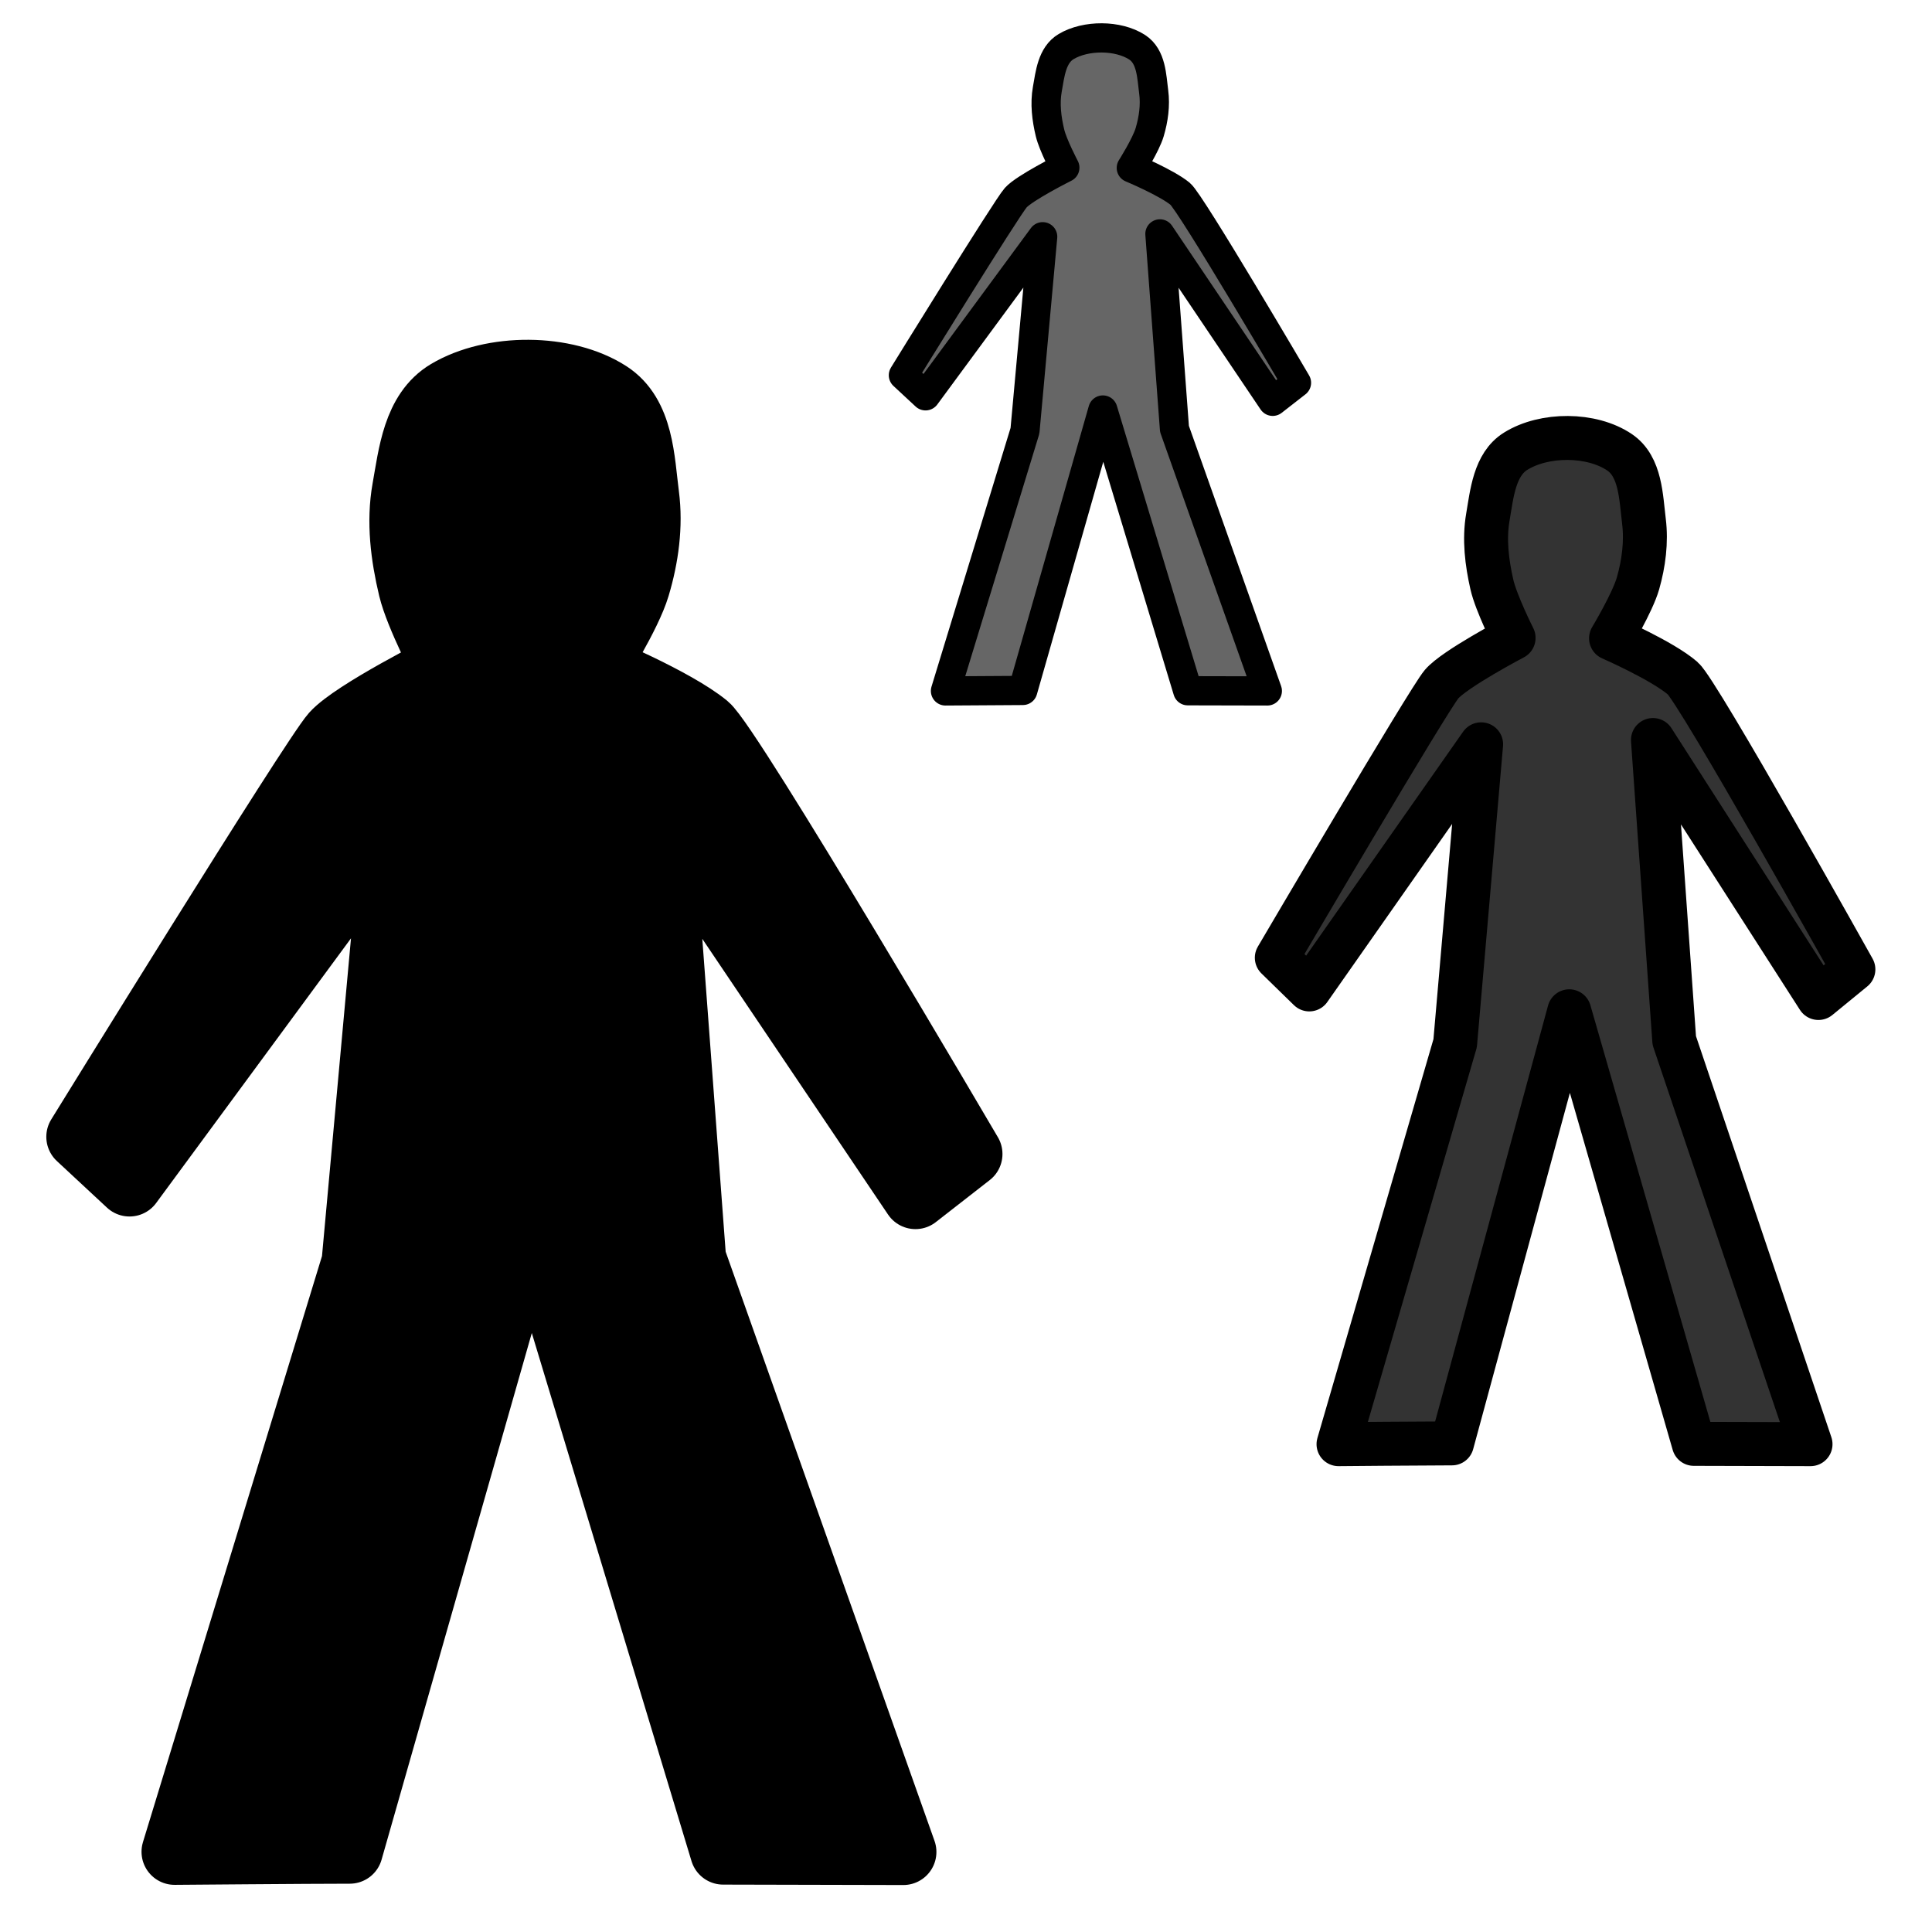
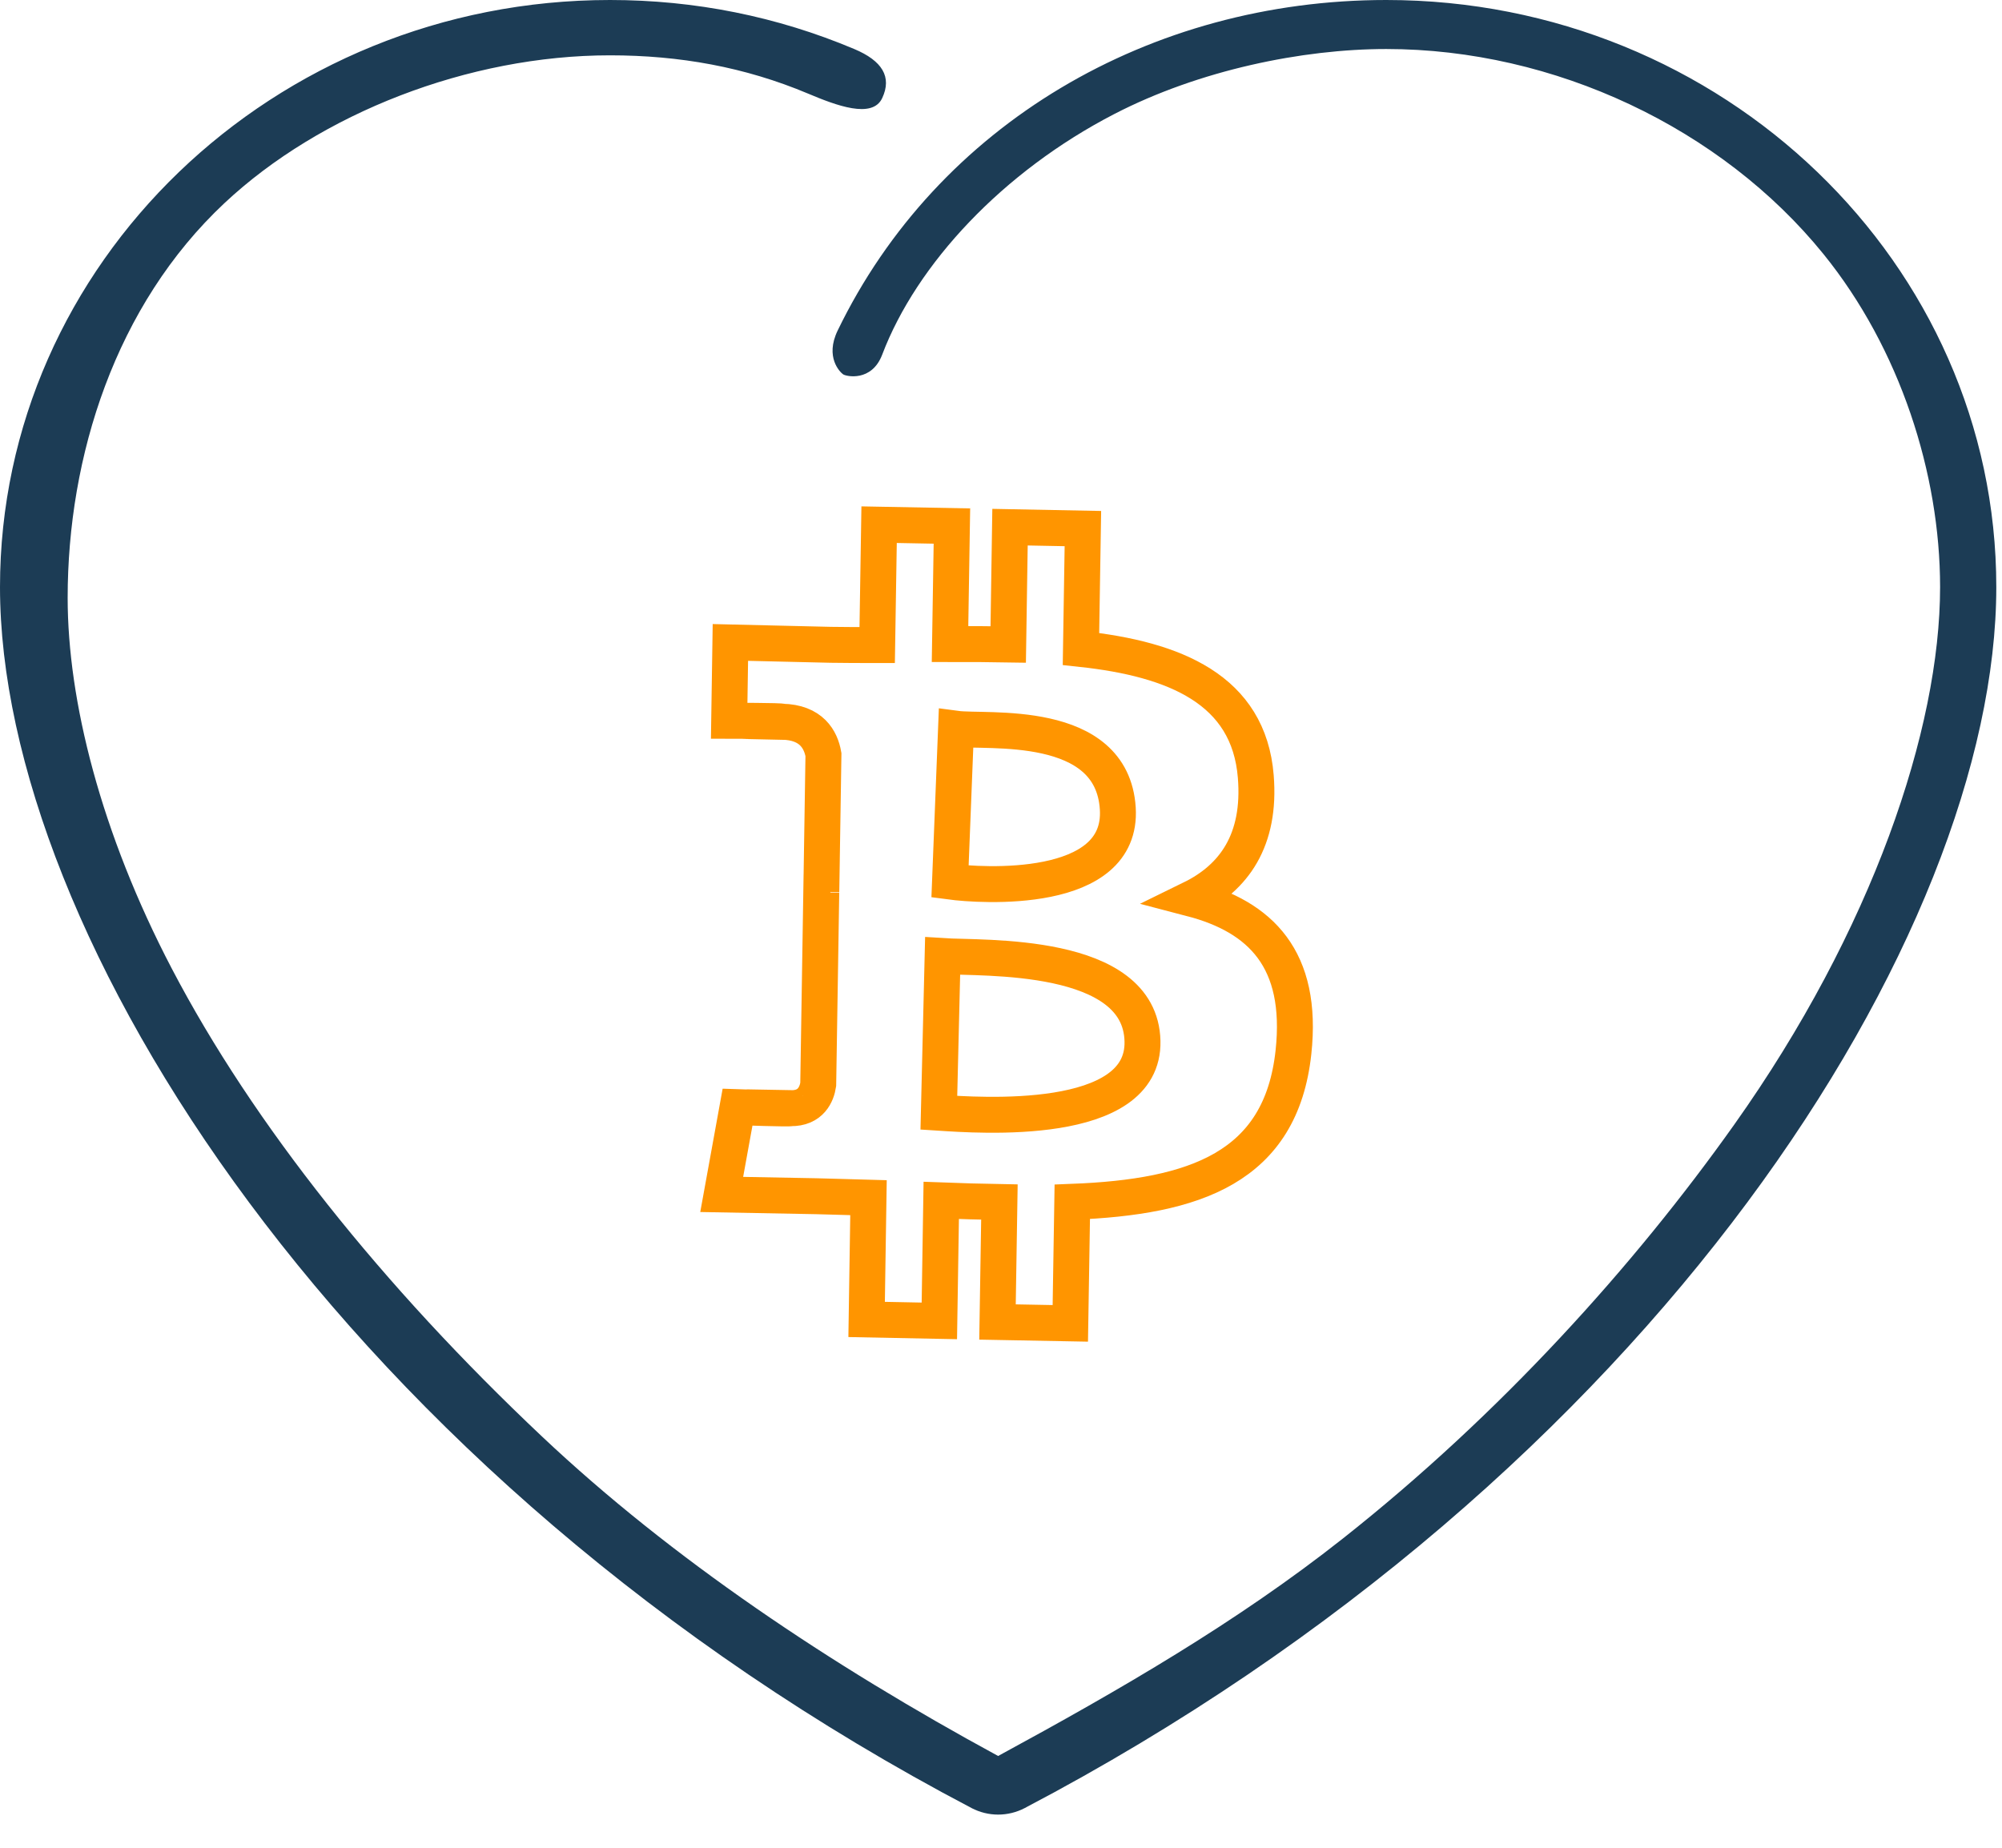
- <svg xmlns="http://www.w3.org/2000/svg" width="32" height="32">
-   <g stroke="#000" stroke-linecap="round" stroke-linejoin="round">
-     <path d="M5.793 30.652c-.664 0-2.901.019-2.901.019l2.982-9.761.664-7.277-4.393 5.968-.83-.772s3.88-6.288 4.214-6.659c.334-.371 1.841-1.125 1.841-1.125s-.447-.848-.556-1.301c-.128-.536-.2-1.1-.103-1.642.102-.566.169-1.28.707-1.601.735-.438 1.946-.437 2.661.025.539.349.546 1.095.622 1.68.065.501-.006 1.02-.152 1.508-.141.474-.689 1.339-.689 1.339s1.312.546 1.834.975c.397.326 4.362 7.086 4.362 7.086l-.893.696-4.231-6.28.546 7.316 3.484 9.828-2.984-.007-3.185-10.532z" stroke-width="1.096" />
-     <path d="M24.049 23.907c-.43 0-1.879.013-1.879.013l1.932-6.641.43-4.951-2.846 4.06-.538-.525s2.513-4.278 2.729-4.531c.216-.253 1.193-.766 1.193-.766s-.29-.577-.36-.885c-.083-.365-.13-.749-.066-1.117.066-.385.109-.871.458-1.089.476-.298 1.261-.297 1.724.017.349.237.354.745.403 1.143.042.341-.004.694-.098 1.026-.092.322-.447.911-.447.911s.85.371 1.188.663c.257.222 2.826 4.821 2.826 4.821l-.579.474-2.741-4.273.353 4.977 2.257 6.686-1.933-.005-2.063-7.165z" fill="#333" stroke-width=".728" />
-     <path d="M16.941 11.436l-1.281.008 1.317-4.31.293-3.213-1.94 2.635-.367-.341s1.713-2.777 1.861-2.941c.147-.164.813-.497.813-.497s-.197-.374-.245-.574c-.057-.237-.088-.486-.045-.725.045-.25.074-.565.312-.707.325-.193.859-.193 1.175.011.238.154.241.484.275.742.029.221-.003.45-.067.666-.062.209-.304.591-.304.591s.579.241.81.43c.175.144 1.926 3.129 1.926 3.129l-.394.307-1.868-2.773.241 3.23 1.538 4.34-1.318-.003-1.406-4.65z" fill="#666" stroke-width=".484" />
+ <svg xmlns="http://www.w3.org/2000/svg" width="39px" height="36px" viewBox="0 0 39 36" version="1.1">
+   <defs />
+   <g id="Support-bitcoin" stroke="none" stroke-width="1" fill="none" fill-rule="evenodd">
+     <g id="22.01.18-Bitcoin.org_Support-Bitcoin_Desktop-1200px--" transform="translate(-380, -679)">
+       <g id="//contenct" transform="translate(215, 637)">
+         <g id="box1">
+           <g id="Using-Bitcoin-icon" transform="translate(155, 30)">
+             <g>
+               <rect id="Rectangle-2" x="0" y="0" width="60" height="60" />
+               <g id="Group-2" transform="translate(10, 12)">
+                 <path d="M18.927,35.227 C19.089,35.311 19.266,35.354 19.444,35.354 C19.623,35.354 19.801,35.311 19.962,35.227 C32.256,28.772 38.889,18.152 38.889,11.438 C38.889,5.13 33.559,8.65813649e-16 27.006,8.65813649e-16 C22.404,8.65813649e-16 18.262,2.423 16.318,6.44 C16.066,6.961 16.366,7.252 16.424,7.293 C16.482,7.334 16.982,7.446 17.186,6.909 C17.858,5.139 19.54,3.342 21.706,2.222 C23.363,1.365 25.374,0.955 27.006,0.955 C30.28,0.955 33.535,2.496 35.522,4.95 C37.012,6.789 37.794,9.227 37.794,11.438 C37.794,14.202 36.475,18.119 33.783,21.912 C31.832,24.662 29.229,27.551 26.155,29.979 C24.101,31.602 21.818,32.923 19.444,34.212 C16.174,32.436 13.082,30.367 10.56,27.989 C7.455,25.06 4.93,21.9 3.348,18.874 C1.959,16.218 1.318,13.641 1.318,11.649 C1.318,8.896 2.243,5.952 4.375,3.955 C6.24,2.208 9.127,1.078 11.883,1.078 C13.236,1.078 14.509,1.305 15.74,1.823 C16.286,2.053 16.994,2.323 17.186,1.911 C17.379,1.499 17.188,1.185 16.641,0.955 C15.138,0.321 13.537,0 11.883,0 C5.331,0 0,5.13 0,11.438 C0,18.152 6.634,28.772 18.927,35.227 Z" id="Shape" fill="#1C3C55" fill-rule="nonzero" />
+                 <path d="M22.21,13.244 L22.774,10.967 L21.397,10.621 L20.849,12.839 C20.487,12.748 20.115,12.662 19.746,12.577 L20.299,10.345 L18.923,10 L18.359,12.277 C18.06,12.208 17.766,12.14 17.48,12.069 L15.584,11.584 L15.218,13.065 C15.218,13.065 16.239,13.3 16.217,13.315 C16.775,13.455 16.875,13.827 16.859,14.121 L16.217,16.716 C16.255,16.726 16.305,16.74 16.36,16.762 C16.314,16.751 16.265,16.738 16.214,16.726 L15.314,20.36 C15.246,20.531 15.073,20.787 14.684,20.689 C14.697,20.71 13.683,20.438 13.683,20.438 L13,22.025 L14.791,22.474 C15.124,22.559 15.451,22.647 15.772,22.73 L15.203,25.033 L16.577,25.379 L17.141,23.1 C17.517,23.202 17.881,23.297 18.238,23.386 L17.676,25.655 L19.052,26 L19.622,23.701 C21.968,24.148 23.733,23.968 24.476,21.83 C25.074,20.108 24.446,19.115 23.211,18.468 C24.111,18.259 24.788,17.663 24.969,16.432 C25.218,14.751 23.948,13.847 22.21,13.244 Z M17.48,21.425 L18.238,18.468 C18.985,18.693 22.015,19.236 21.659,20.958 C21.319,22.609 18.228,21.649 17.48,21.425 Z M18.705,17.086 L19.489,14.211 C20.043,14.42 22.498,14.682 22.21,16.432 C21.933,18.111 19.26,17.295 18.705,17.086 Z" id="path3096" stroke="#FF9500" stroke-width="0.7" transform="translate(19, 18) rotate(-13) translate(-19, -18) " />
+               </g>
+             </g>
+           </g>
+         </g>
+       </g>
+     </g>
  </g>
</svg>
